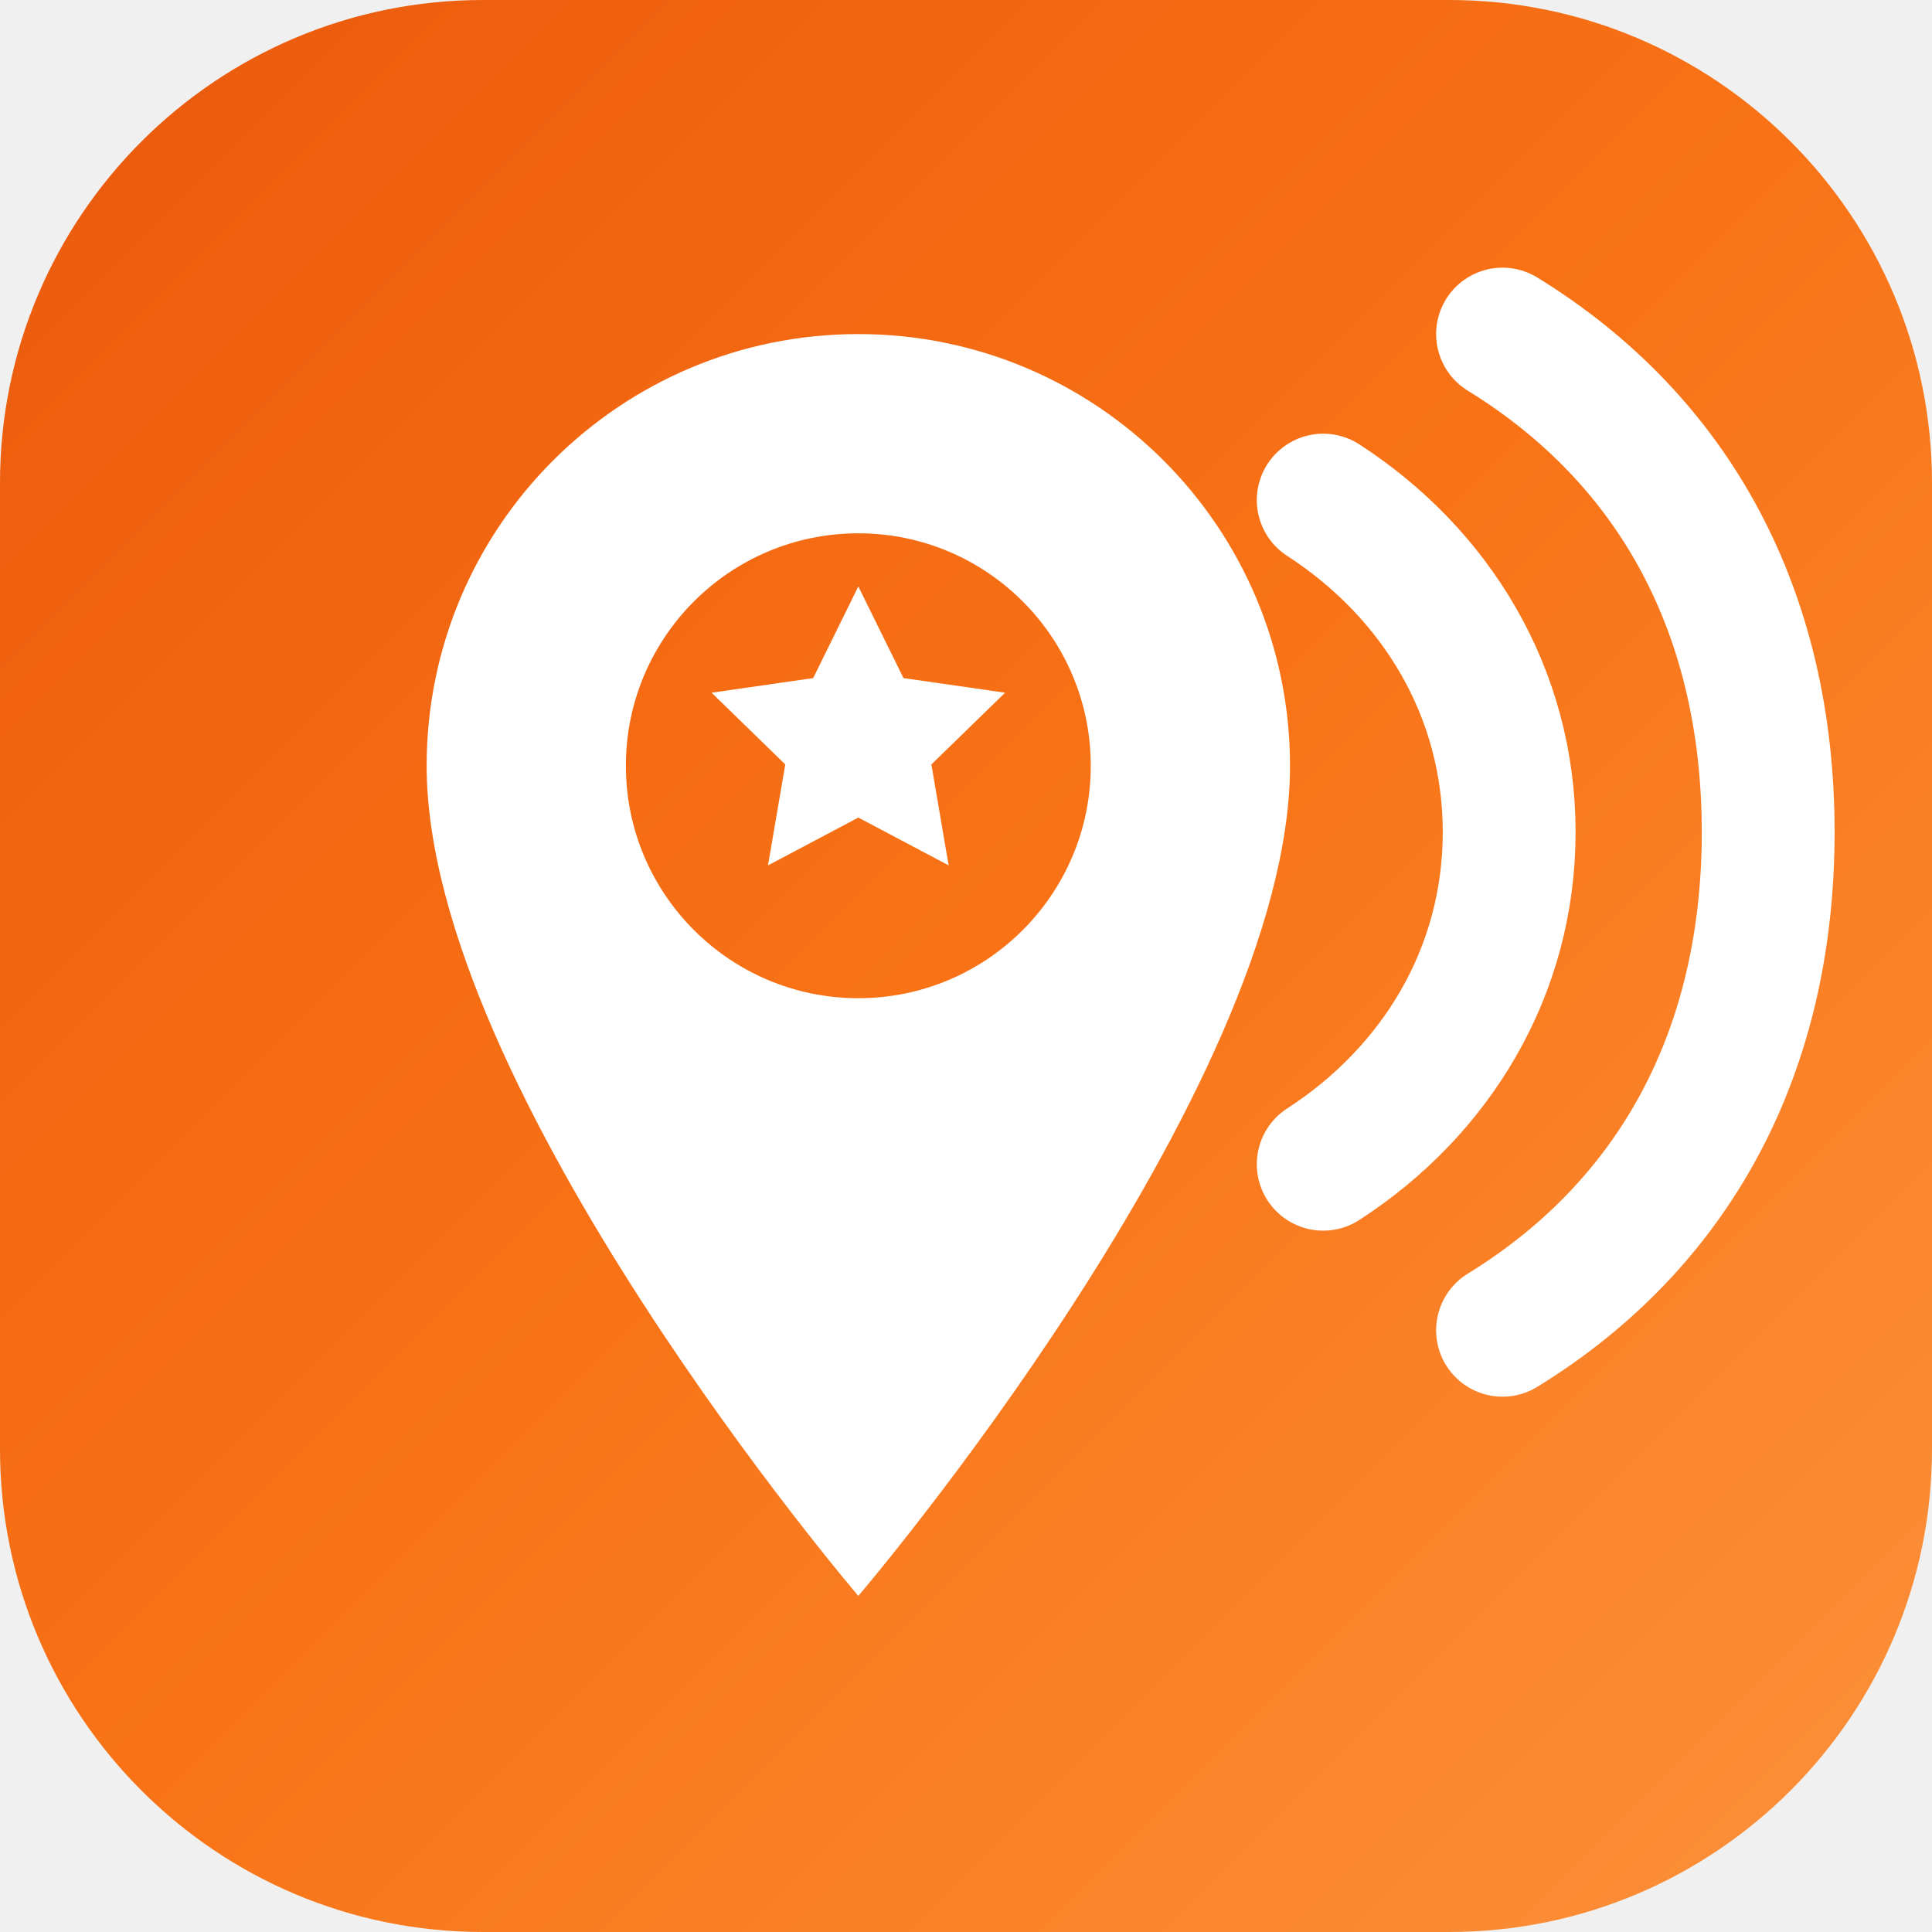
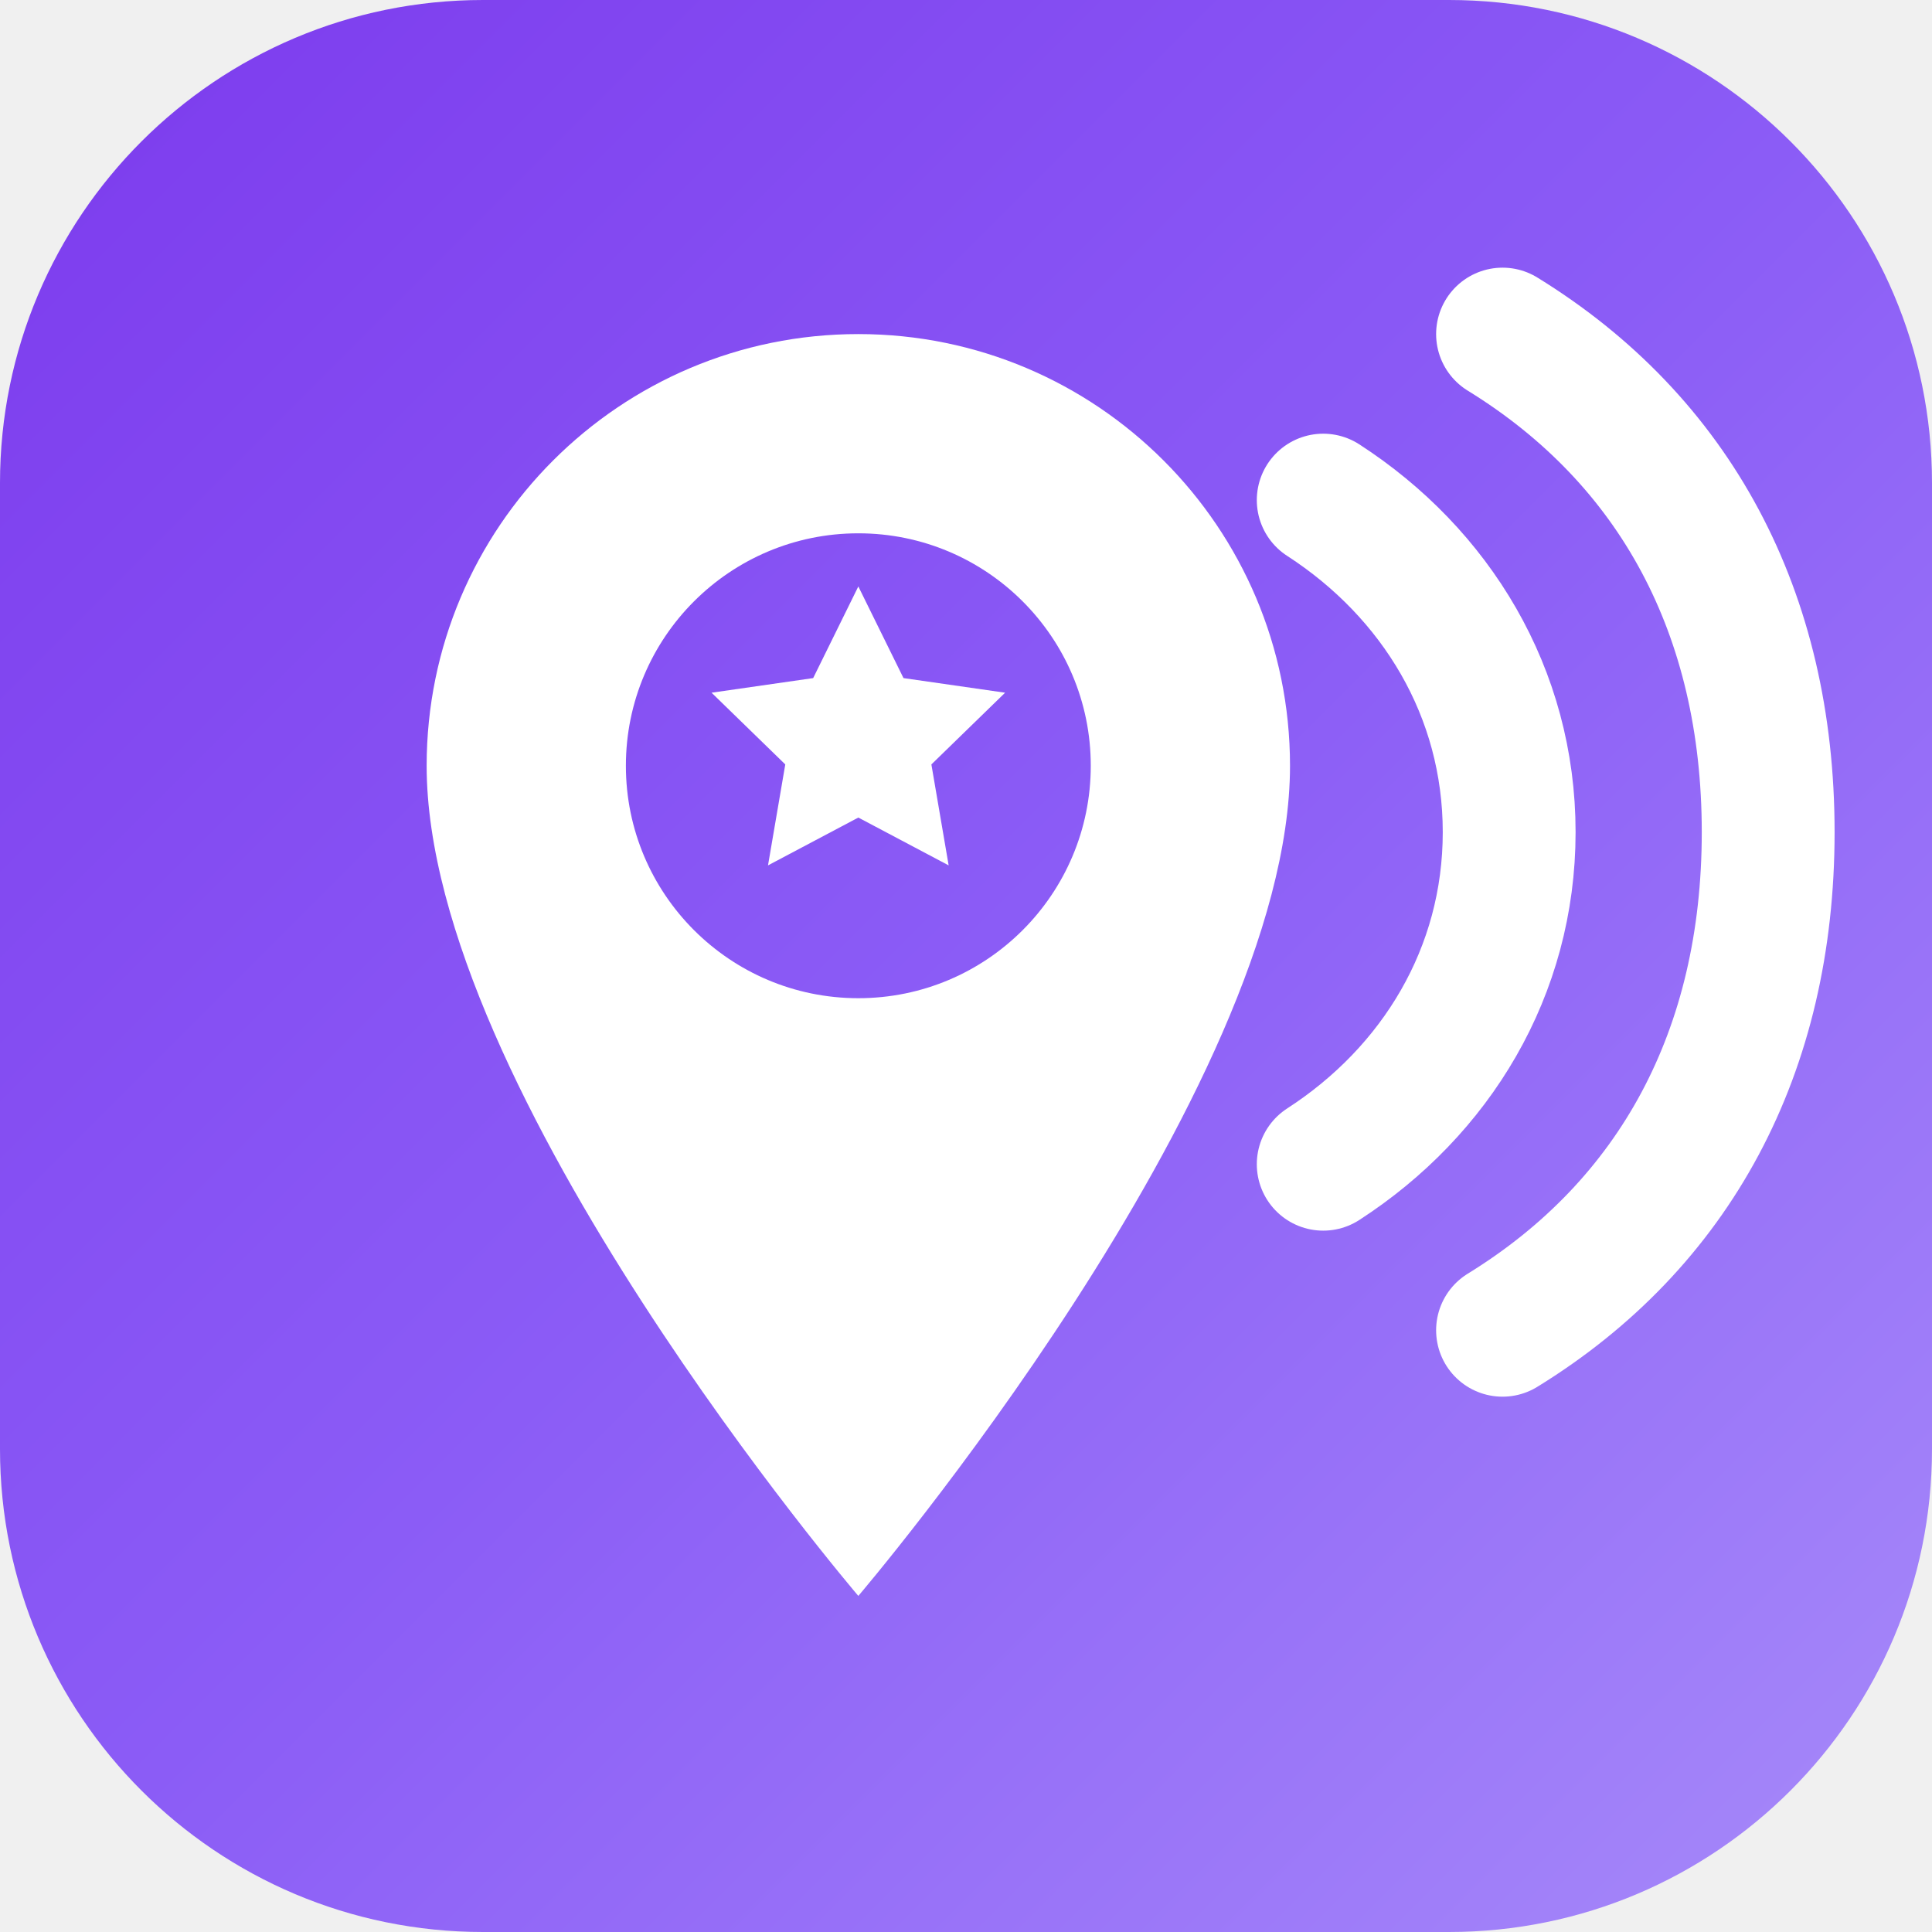
<svg xmlns="http://www.w3.org/2000/svg" viewBox="0 0 48 48">
  <defs>
    <linearGradient id="primaryGrad" x1="0%" y1="0%" x2="100%" y2="100%">
-       <stop offset="0%" stop-color="#ea580c" />
-       <stop offset="50%" stop-color="#f97316" />
-       <stop offset="100%" stop-color="#fb923c" />
+       <stop offset="0%" stop-color="#7c3aed" />
+       <stop offset="50%" stop-color="#8b5cf6" />
+       <stop offset="100%" stop-color="#a78bfa" />
    </linearGradient>
  </defs>
  <rect width="48" height="48" rx="12" fill="url(#primaryGrad)" />
  <g transform="translate(4, 5) scale(1.65)">
    <path fill-rule="evenodd" clip-rule="evenodd" d="M10.5 2C6.91 2 4 4.91 4 8.5c0 4.89 6.5 12.5 6.5 12.5s6.5-7.61 6.5-12.5C17 4.91 14.09 2 10.5 2zm0 10a3.5 3.5 0 1 0 0-7 3.5 3.5 0 0 0 0 7z" fill="#ffffff" />
    <path d="M10.5 5.8l.68 1.38 1.53.22-1.11 1.08.26 1.52-1.36-.72-1.36.72.26-1.52-1.11-1.08 1.53-.22z" fill="#ffffff" />
    <path d="M17.5 4.5c1.7 1.1 2.8 2.9 2.8 5s-1.1 3.9-2.8 5" fill="none" stroke="#ffffff" stroke-width="2" stroke-linecap="round" />
    <path d="M20.2 2c2.6 1.6 4 4.2 4 7.5s-1.4 5.9-4 7.5" fill="none" stroke="#ffffff" stroke-width="2" stroke-linecap="round" />
  </g>
</svg>
